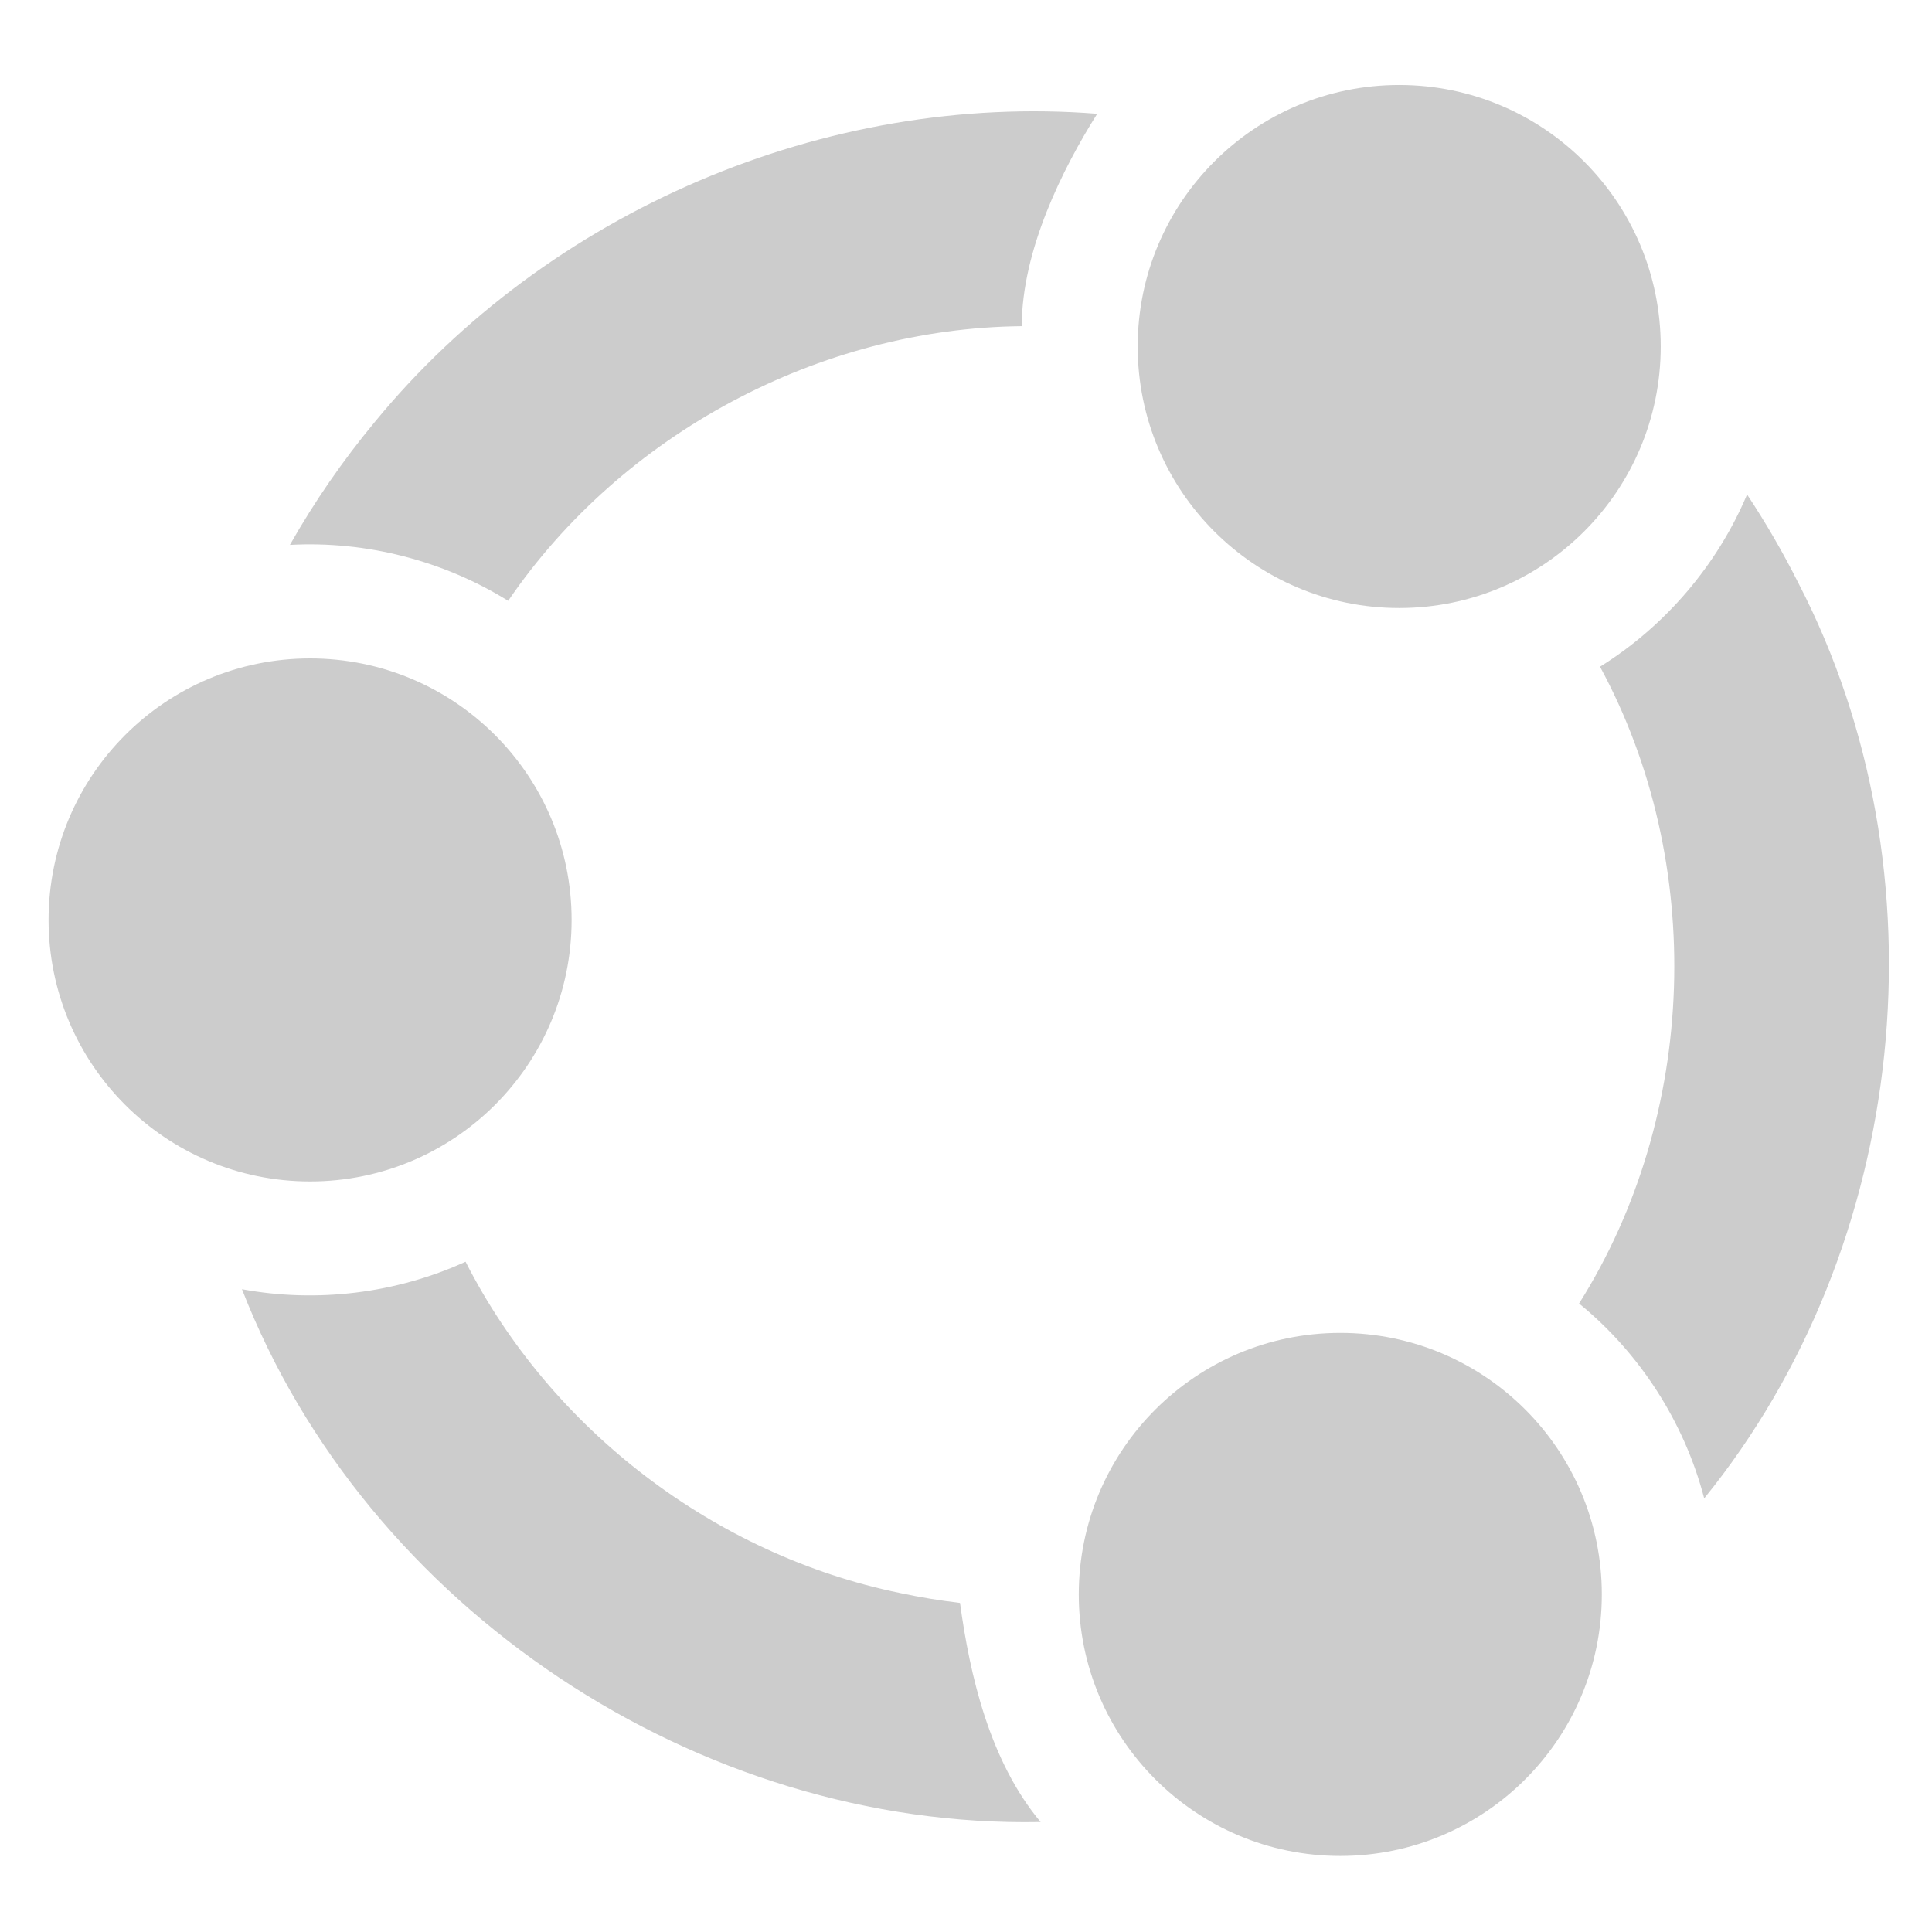
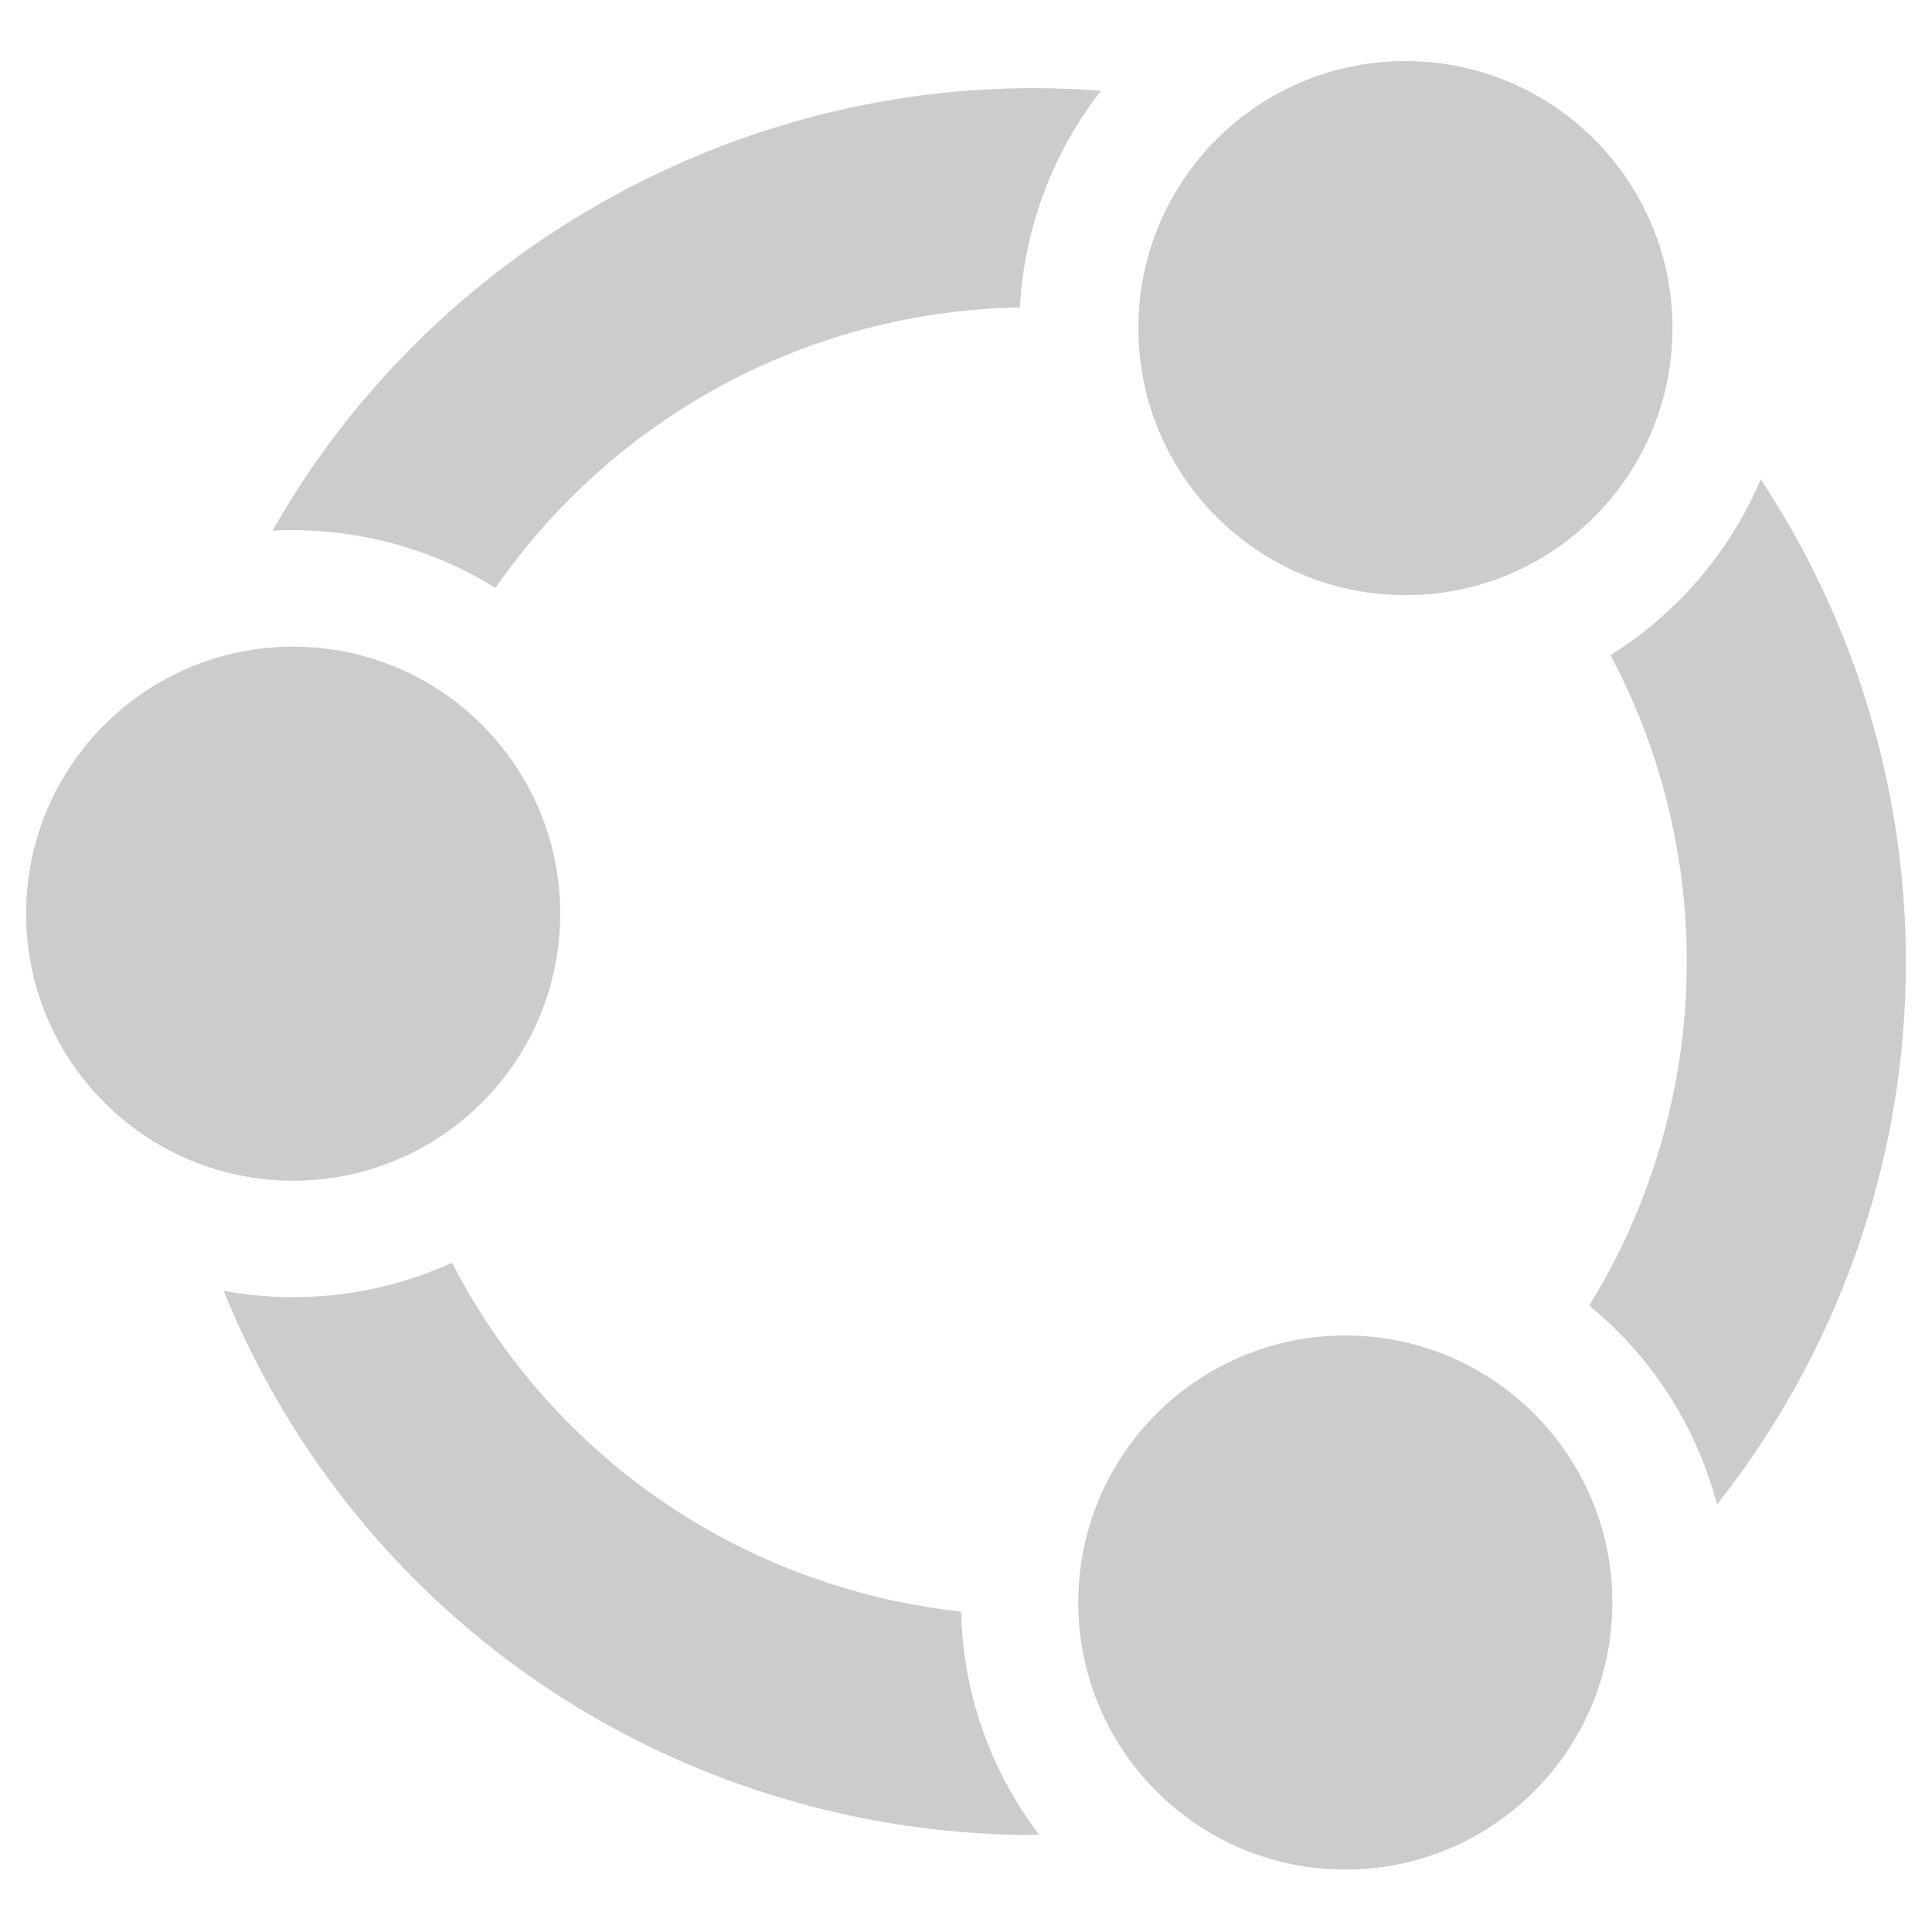
- <svg xmlns="http://www.w3.org/2000/svg" height="496" width="496" id="svg4" version="1.1" viewBox="0 0 496 496">
-   <defs id="defs8">
-     <style id="style933">.cls-1{fill:#e9500e;}</style>
-   </defs>
-   <g id="g959" transform="matrix(0.6158037,0,0,0.6158037,12.46862,21.81736)">
-     <circle class="cls-1" cx="109.027" cy="348.094" r="109.027" id="circle937" style="fill:#cccccc;fill-opacity:1" />
-     <ellipse class="cls-1" cx="563.084" cy="109.027" id="circle939" rx="109.027" ry="109.027" style="fill:#cccccc;fill-opacity:1" />
-     <path class="cls-1" d="m 354.92,628.686 c -77.019,-15.825 -145.439,-68.007 -181.071,-138.098 -28.938,13.208 -61.944,17.265 -93.219,11.458 51.757,133.172 190.354,224.94 332.957,222.131 -21.331,-25.477 -29.543,-61.45 -33.606,-91.347 -8.412,-0.989 -16.778,-2.373 -25.061,-4.145 z" id="path941" style="fill:#cccccc;fill-opacity:1" />
-     <circle class="cls-1" cx="538.52" cy="629.287" r="109.027" id="circle943" style="fill:#cccccc;fill-opacity:1" />
-     <path class="cls-1" d="m 690.236,589.241 c 85.455,-105.226 101.633,-261.112 39.288,-381.547 -6.391,-12.737 -13.545,-25.091 -21.413,-36.972 -12.438,29.458 -34.164,54.903 -61.31,71.803 44.283,81.685 40.82,186.892 -8.737,265.488 25.37,20.673 43.923,49.559 52.172,81.228 z" id="path945" style="fill:#cccccc;fill-opacity:1" />
-     <path class="cls-1" d="m 100.615,191.739 c 31.725,-1.742 63.987,6.528 90.988,23.32 C 239.106,145.421 321.418,101.399 405.711,100.55 405.759,68.817 422.81,34.823 437.18,12.006 323.849,3.016 208.049,52.713 135.958,140.549 c -13.26,15.976 -25.107,33.126 -35.343,51.19 z" id="path947" style="fill:#cccccc;fill-opacity:1" />
+ <svg xmlns="http://www.w3.org/2000/svg" height="496" width="496" id="svg4" version="1.1" viewBox="0 0 496 496" xml:space="preserve">
+   <defs id="defs8" />
+   <g id="g1" transform="matrix(2.606819,0,0,2.606819,-76.16813,-432.5669)">
+     <g id="g19">
+       <circle class="cls-3" cx="58.09" cy="255.92" r="26.3" id="circle16" style="fill:#cccccc;fill-opacity:1" />
+       <circle class="cls-3" cx="167.63" cy="198.25" r="26.3" id="circle17" style="fill:#cccccc;fill-opacity:1" />
+       <path class="cls-3" d="M 117.41,323.62 C 98.46,319.56 82.63,307.46 73.73,290.3 c -7.01,3.19 -14.9,4.16 -22.49,2.76 10.77,26.45 33.61,45.66 61.65,51.67 6.15,1.32 12.42,1.96 18.68,1.92 -4.83,-6.35 -7.52,-14.01 -7.7,-21.99 -2.17,-0.24 -4.33,-0.59 -6.45,-1.05 z" id="path17" style="fill:#cccccc;fill-opacity:1" />
+       <circle class="cls-3" cx="161.71" cy="323.76" r="26.3" id="circle18" style="fill:#cccccc;fill-opacity:1" />
+       <path class="cls-3" d="m 198.31,314.1 c 8.18,-10.31 13.94,-22.5 16.71,-35.45 4.84,-22.59 0.32,-46.29 -12.4,-65.51 -3.03,7.14 -8.17,13.17 -14.79,17.32 7.1,13.38 9.26,28.82 6.08,43.67 -1.56,7.27 -4.31,14.12 -8.18,20.38 6.19,5.08 10.56,11.91 12.59,19.6 z" id="path18" style="fill:#cccccc;fill-opacity:1" />
+       <path class="cls-3" d="m 56.06,218.2 c 0.67,-0.04 1.34,-0.05 2,-0.05 2.66,0 5.31,0.28 7.94,0.85 4.29,0.92 8.32,2.54 12.01,4.84 11.84,-17.03 30.95,-27.25 51.65,-27.63 0.11,-1.99 0.38,-3.97 0.79,-5.92 1.21,-5.63 3.67,-10.9 7.19,-15.41 -33.08,-2.62 -65.22,14.45 -81.59,43.33 z" id="path19" style="fill:#cccccc;fill-opacity:1" />
+     </g>
  </g>
</svg>
